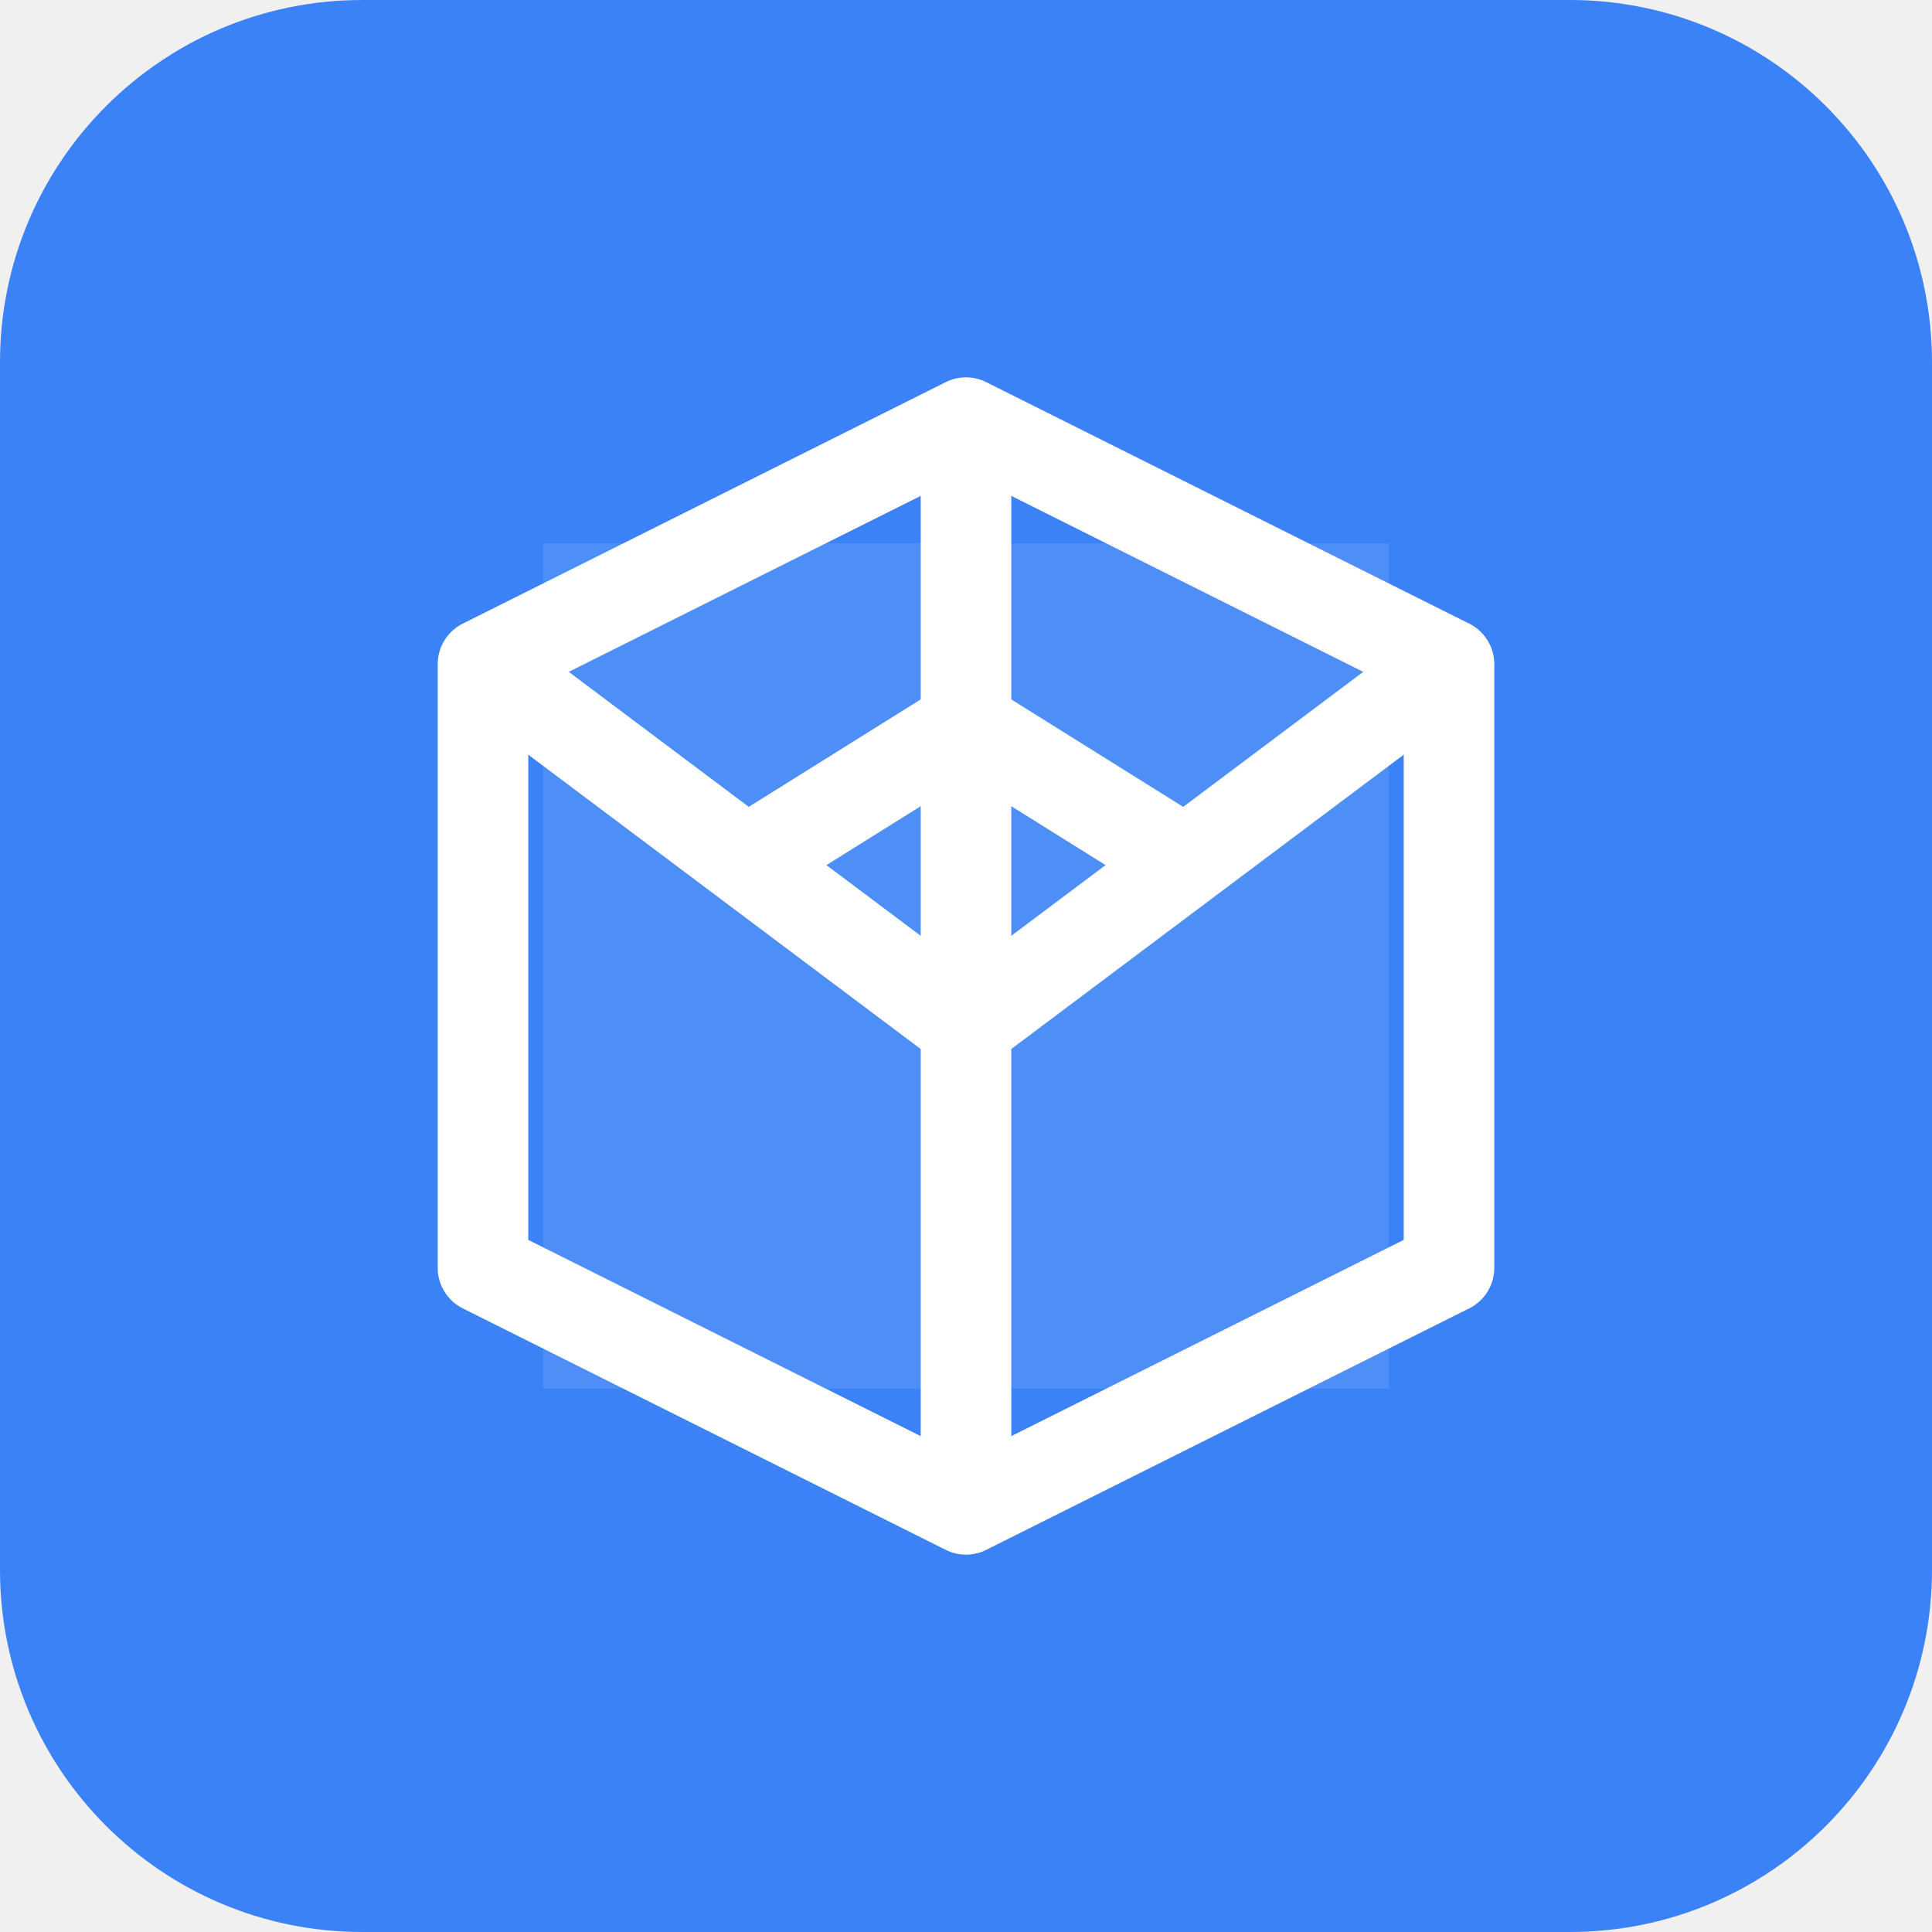
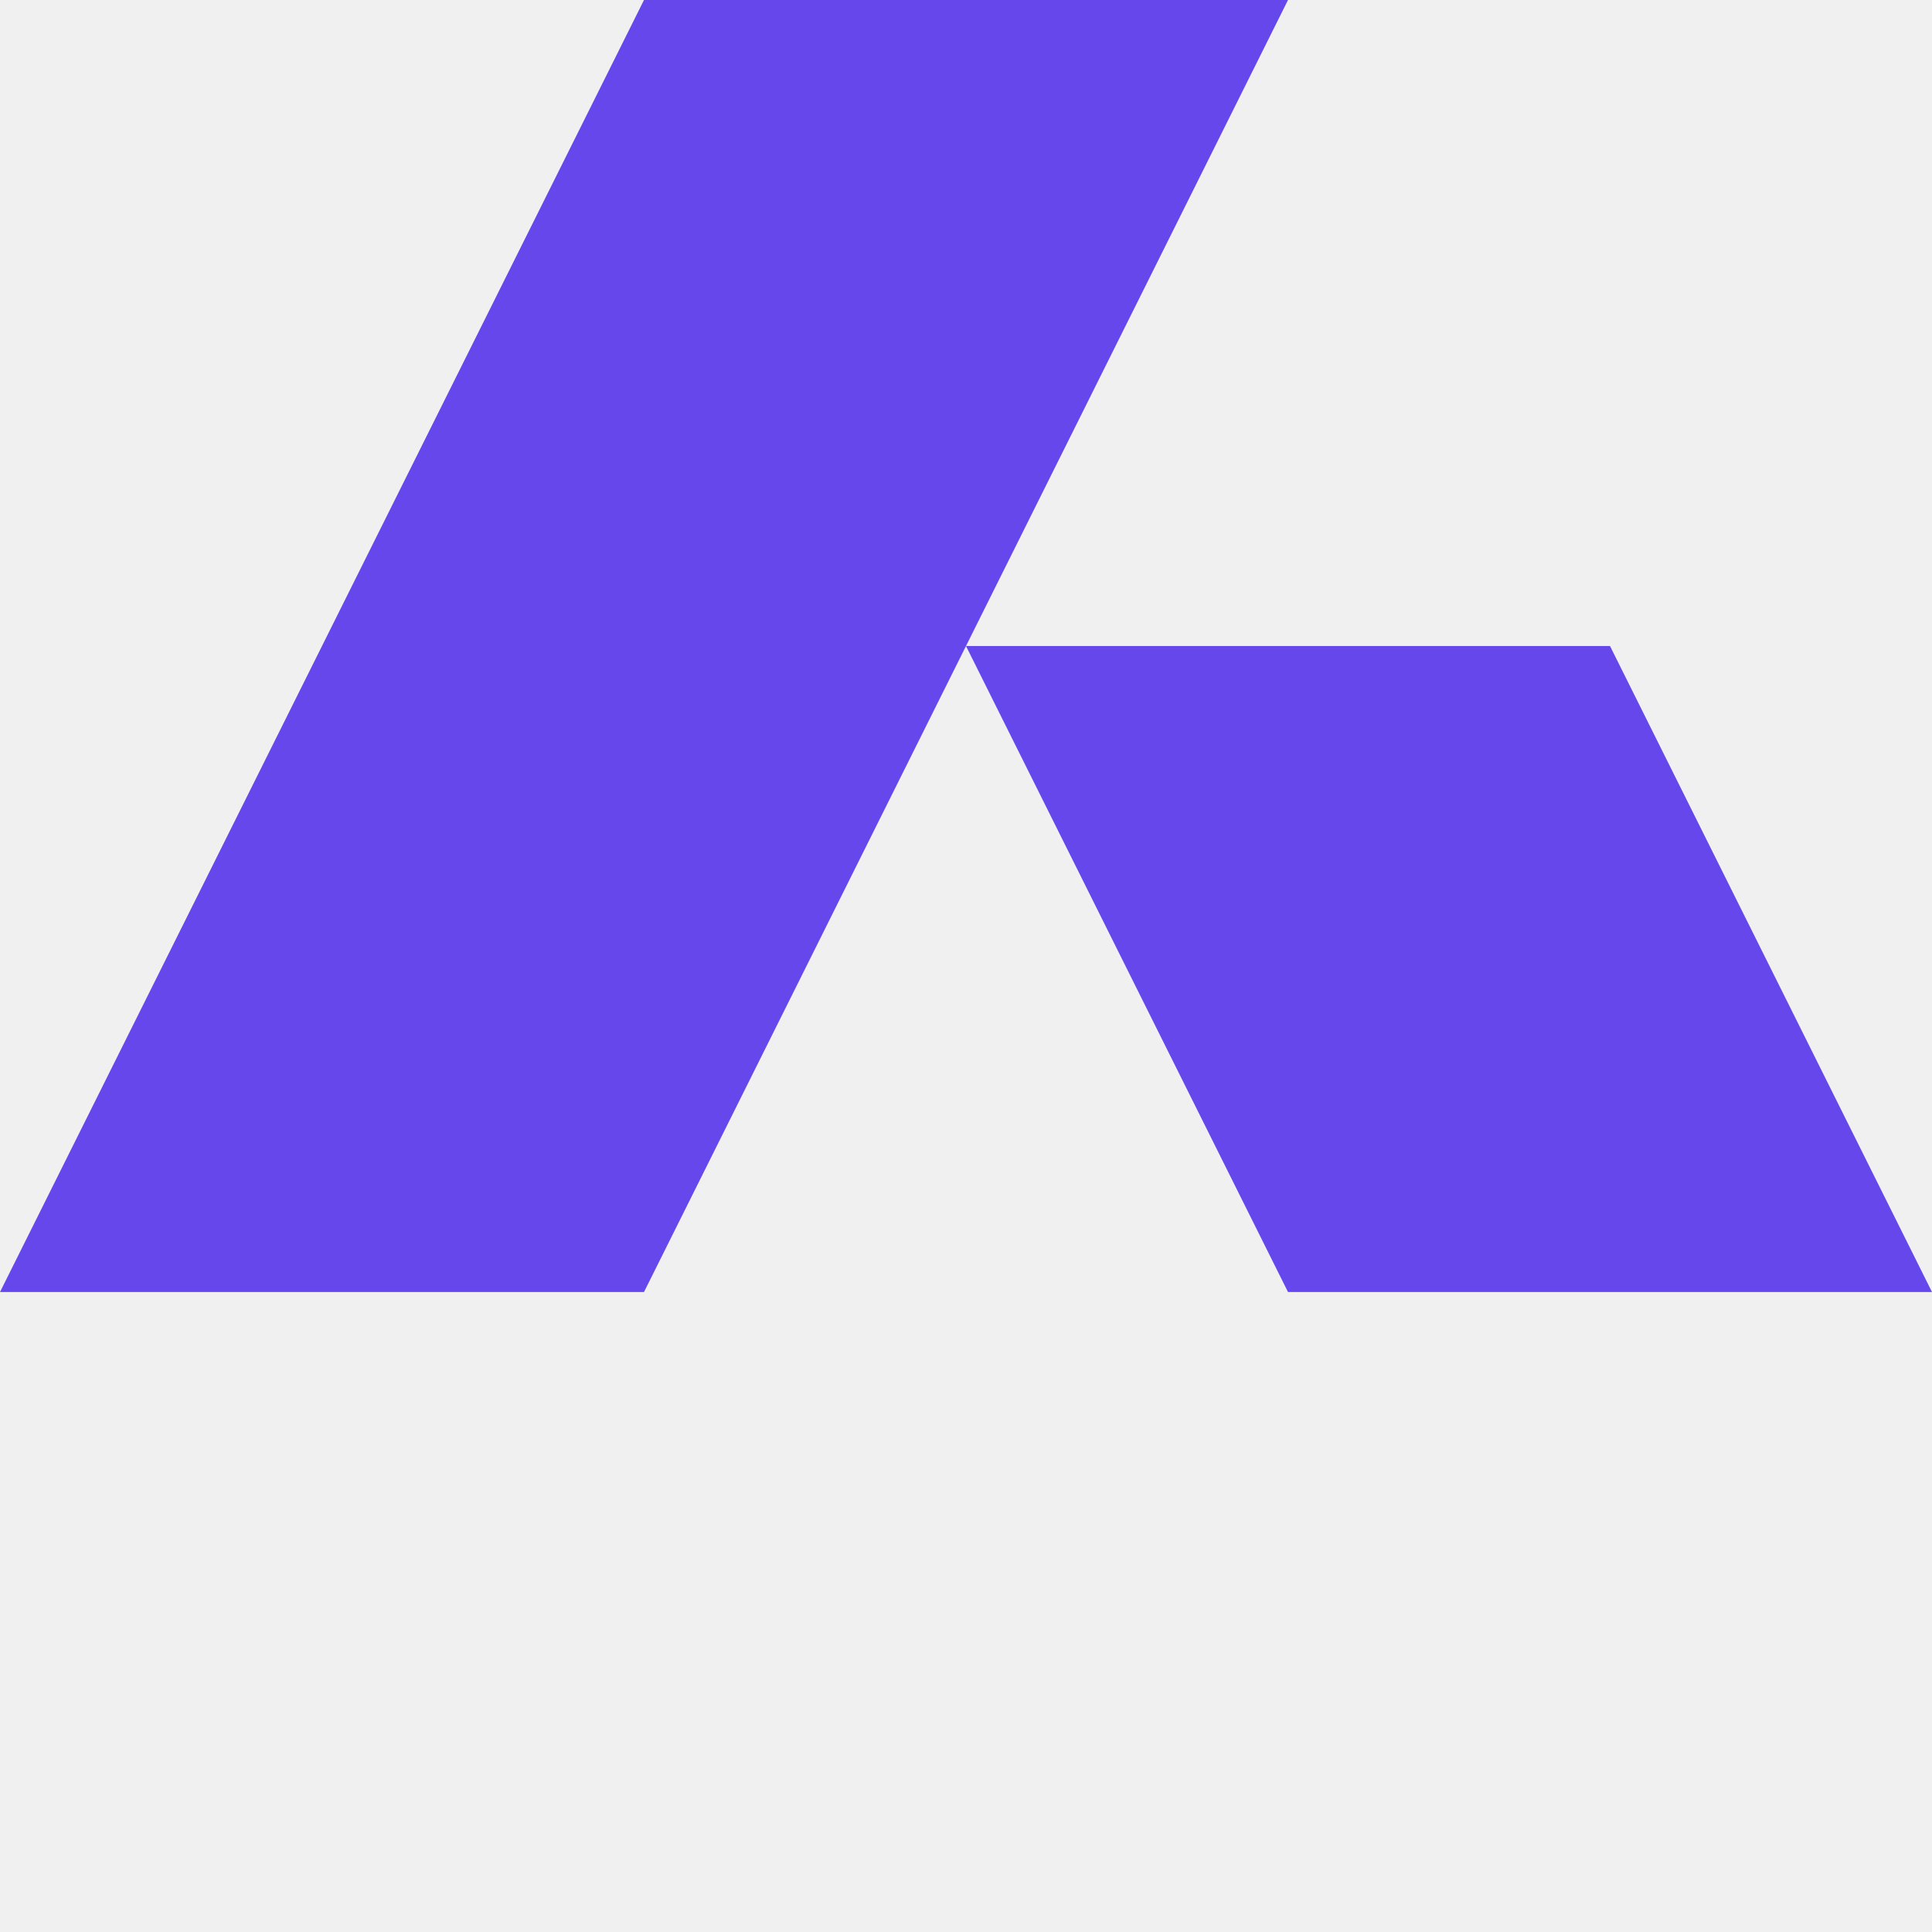
- <svg xmlns="http://www.w3.org/2000/svg" width="64" height="64" viewBox="0 0 64 64" fill="none">
-   <rect width="64" height="64" rx="12" fill="#3B82F6" />
-   <path d="M18 18H46V46H18V18Z" fill="white" fill-opacity="0.1" />
-   <path d="M32 14L48 22V42L32 50L16 42V22L32 14Z" stroke="white" stroke-width="3" stroke-linejoin="round" />
-   <path d="M32 14V34M32 50V34M16 22L32 34M48 22L32 34" stroke="white" stroke-width="3" stroke-linejoin="round" />
-   <path d="M24 29L32 24L40 29" stroke="white" stroke-width="3" stroke-linejoin="round" />
+ <svg xmlns="http://www.w3.org/2000/svg" preserveAspectRatio="xMidYMid meet" data-bbox="20 46.333 160 160" viewBox="20 46.333 160 160" data-type="color" role="img" aria-label="Homepage">
+   <g>
+     <path d="M73.333 46.333h53.334l-53.334 107H20l53.333-107z" fill="#6547eb" data-color="1" />
+     <path d="M73.333 46.333zM100 99.833l26.667 53.5H180l-26.666-53.5H100z" fill="#6547eb" clip-rule="evenodd" fill-rule="evenodd" data-color="1" />
+   </g>
</svg>
